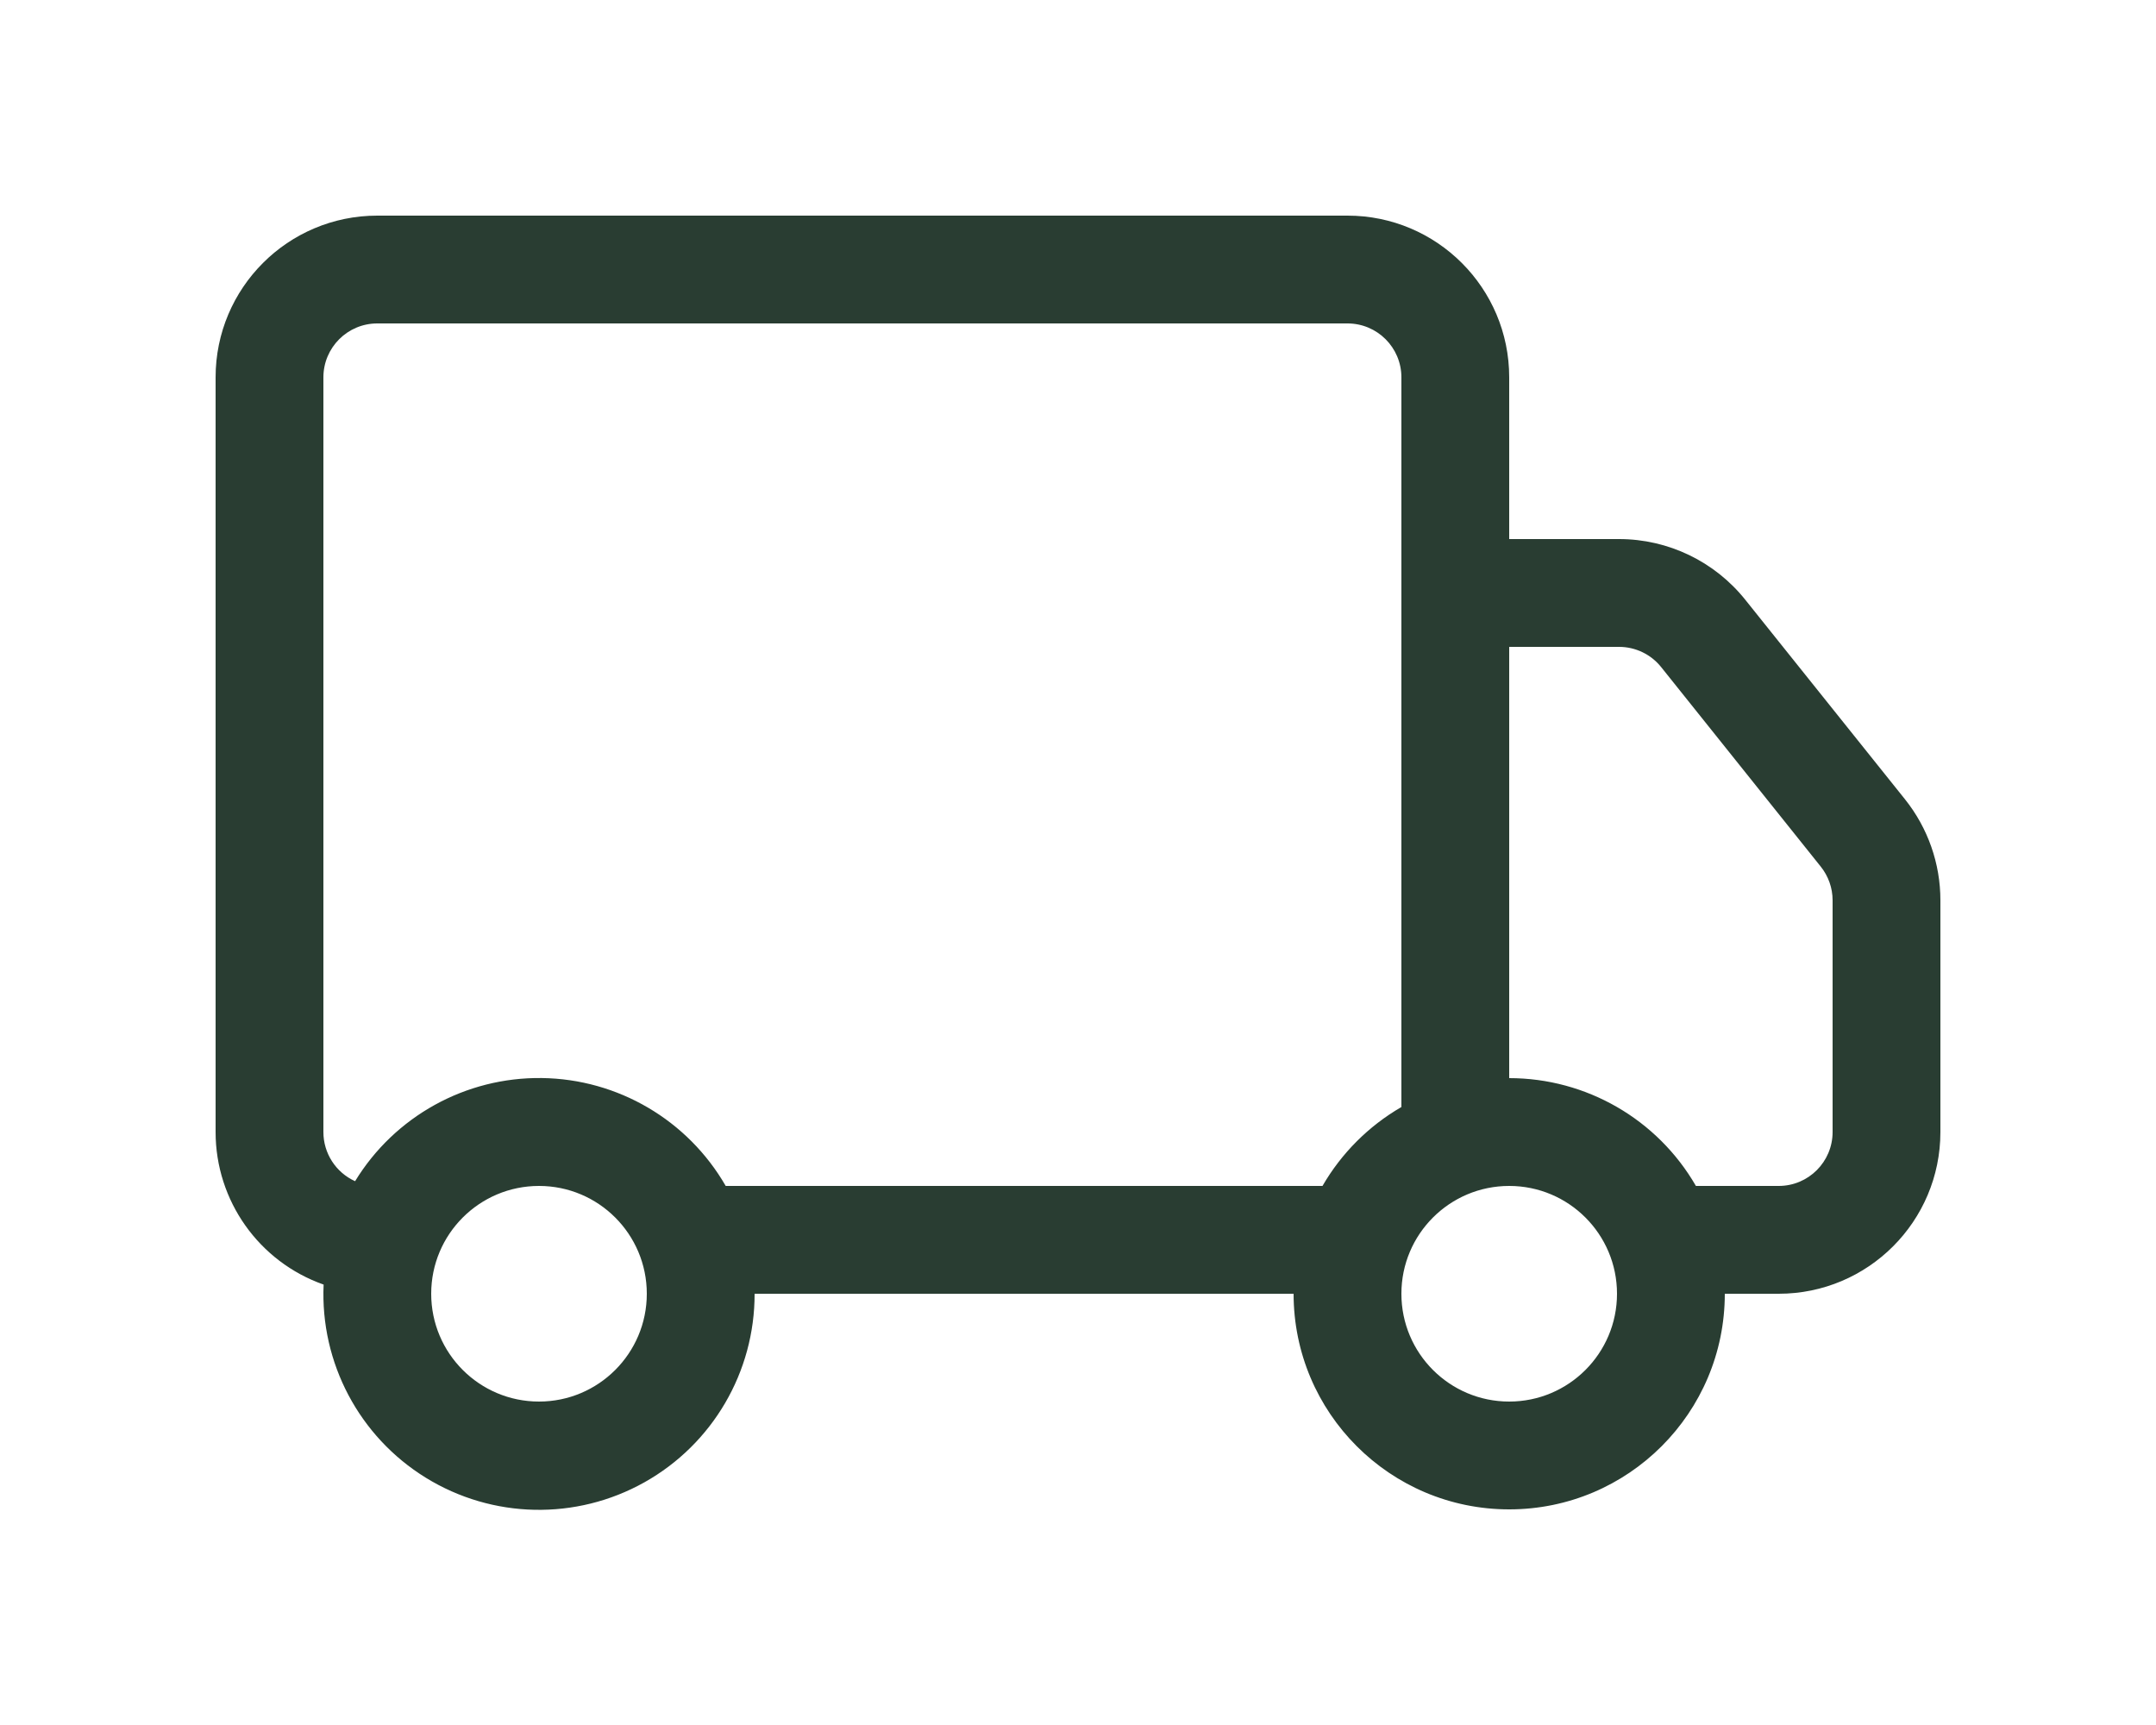
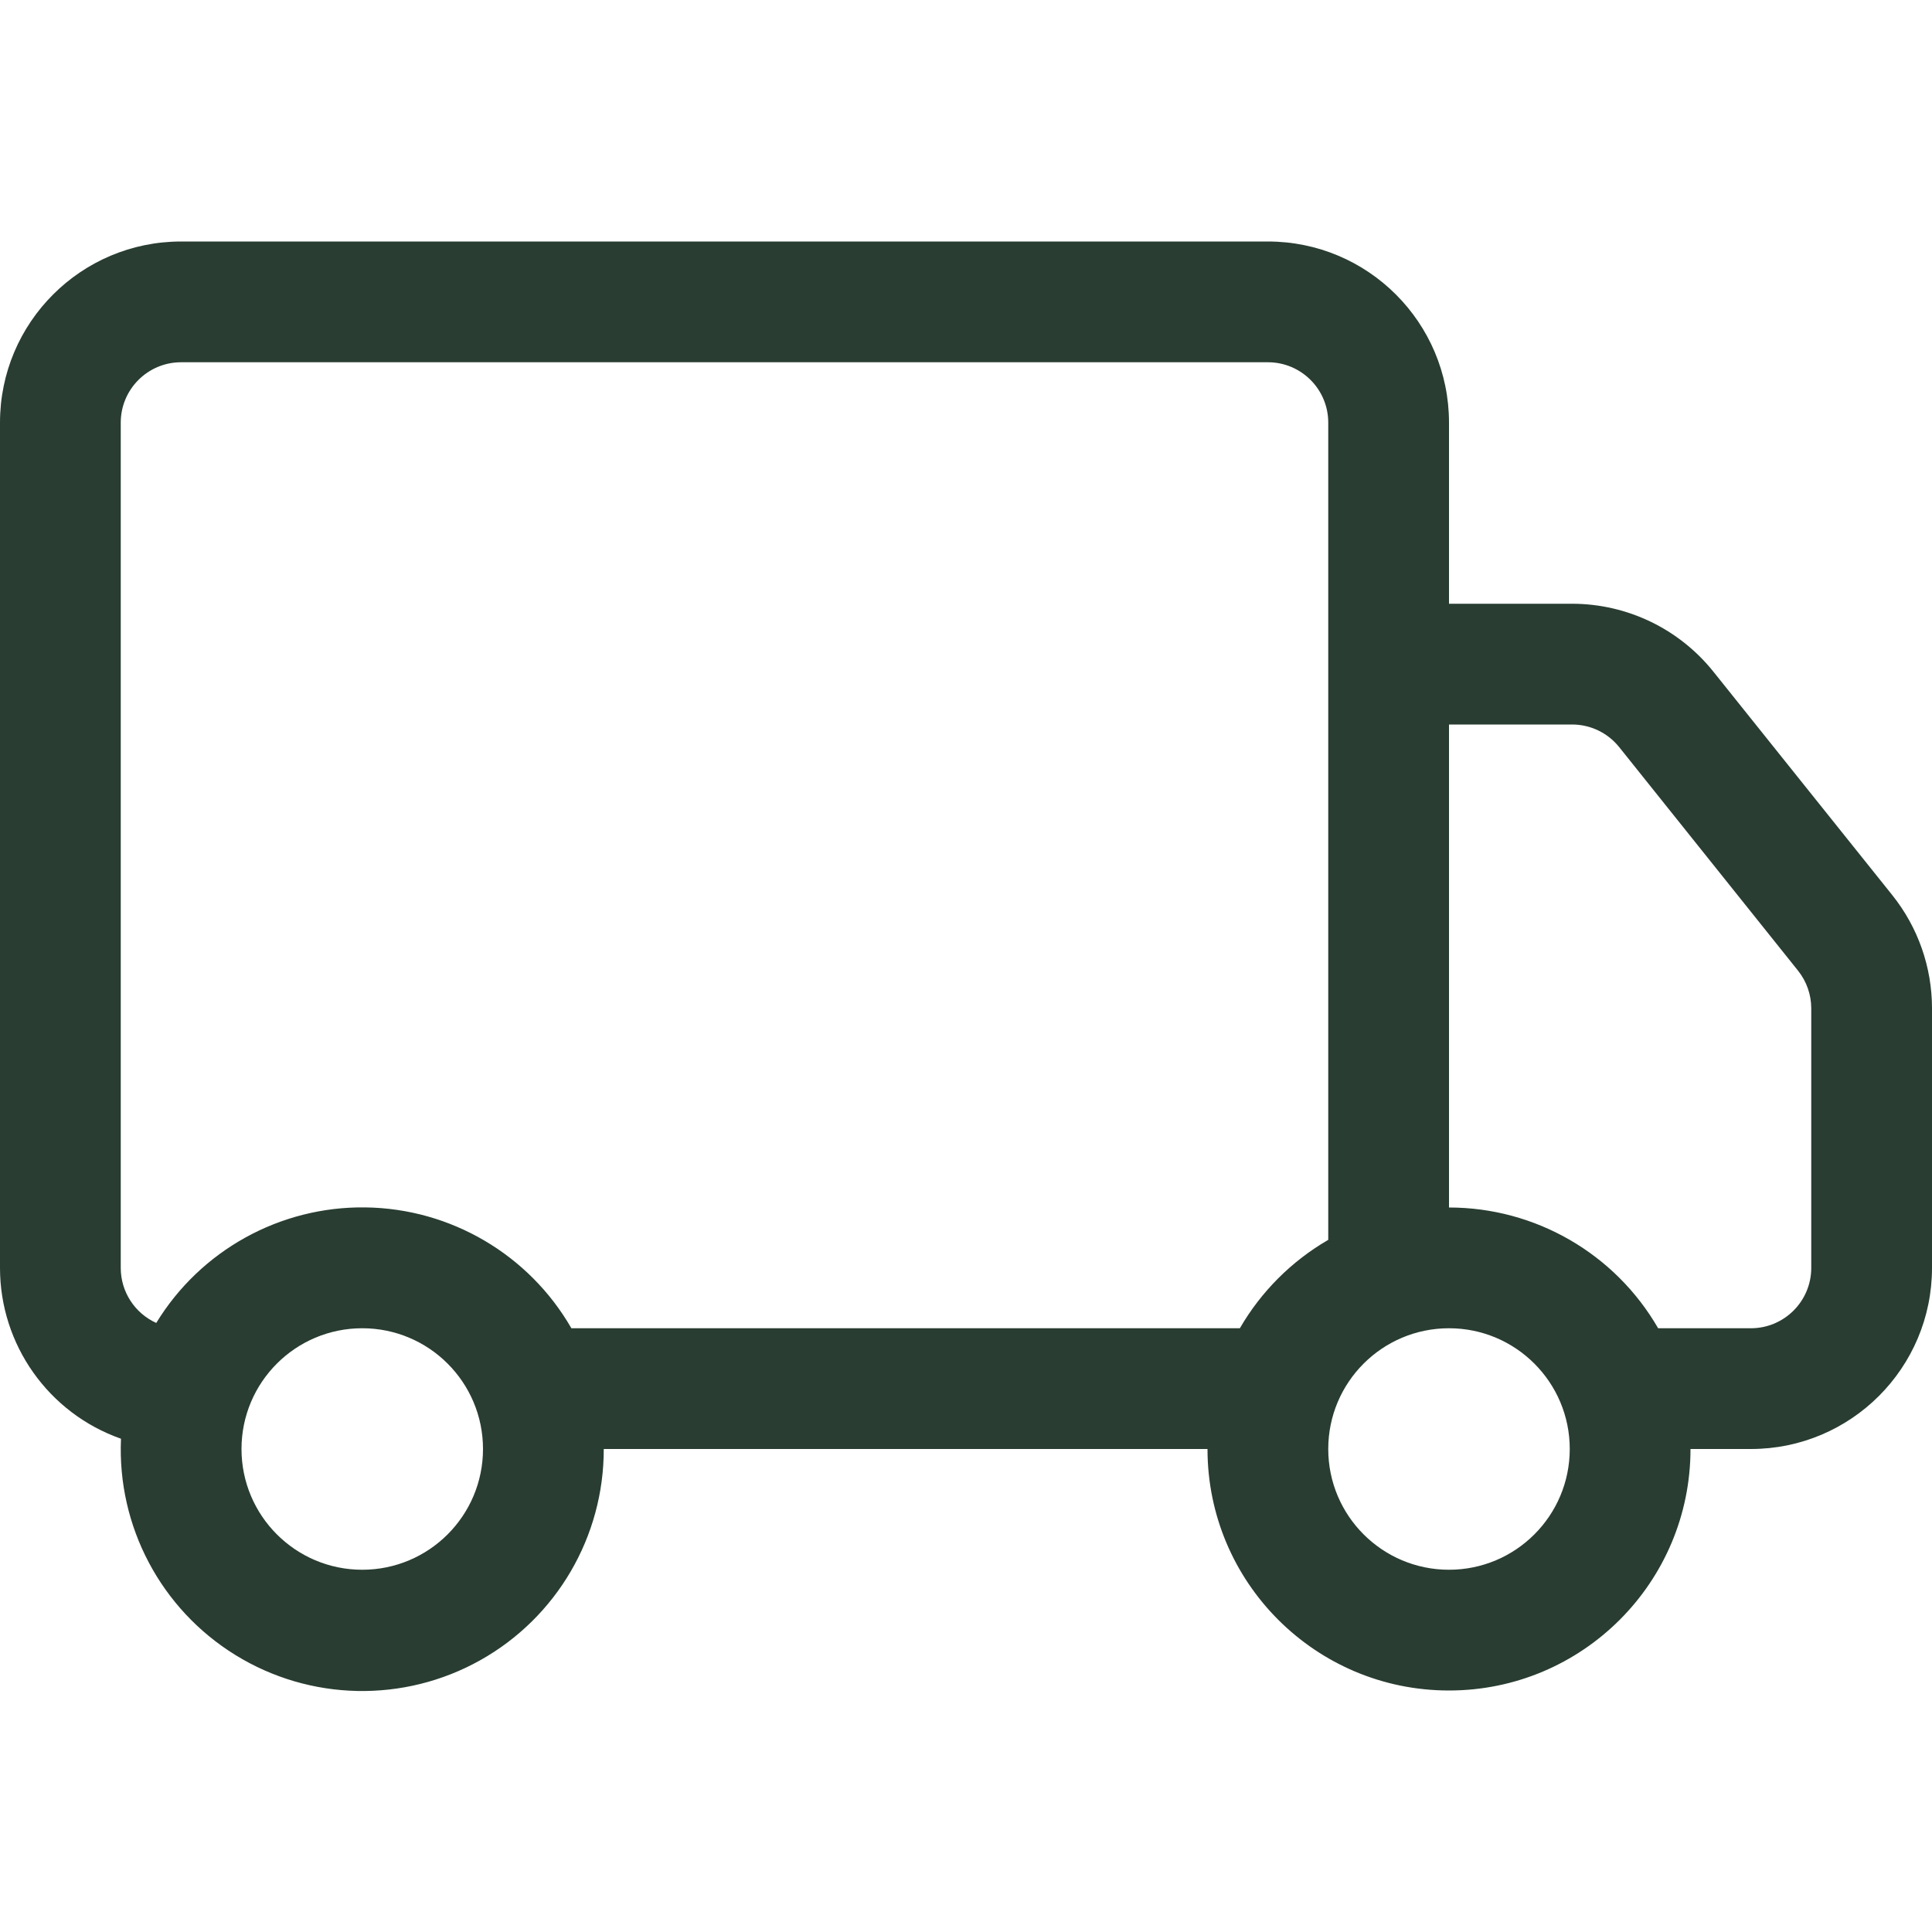
- <svg xmlns="http://www.w3.org/2000/svg" width="20" height="16" fill="#293d32" viewBox="0 0 16 16">
+ <svg xmlns="http://www.w3.org/2000/svg" height="1.5em" fill="#293d32" viewBox="0 0 16 16">
  <path d="M0 3.5A1.5 1.5 0 0 1 1.5 2h9A1.5 1.5 0 0 1 12 3.5V5h1.02a1.5 1.5 0 0 1 1.17.563l1.481 1.85a1.5 1.5 0 0 1 .329.938V10.5a1.5 1.5 0 0 1-1.5 1.5H14a2 2 0 1 1-4 0H5a2 2 0 1 1-3.998-.085A1.5 1.5 0 0 1 0 10.5v-7zm1.294 7.456A1.999 1.999 0 0 1 4.732 11h5.536a2.01 2.01 0 0 1 .732-.732V3.5a.5.5 0 0 0-.5-.5h-9a.5.5 0 0 0-.5.5v7a.5.5 0 0 0 .294.456zM12 10a2 2 0 0 1 1.732 1h.768a.5.5 0 0 0 .5-.5V8.35a.5.5 0 0 0-.11-.312l-1.48-1.85A.5.5 0 0 0 13.02 6H12v4zm-9 1a1 1 0 1 0 0 2 1 1 0 0 0 0-2zm9 0a1 1 0 1 0 0 2 1 1 0 0 0 0-2z" />
</svg>
